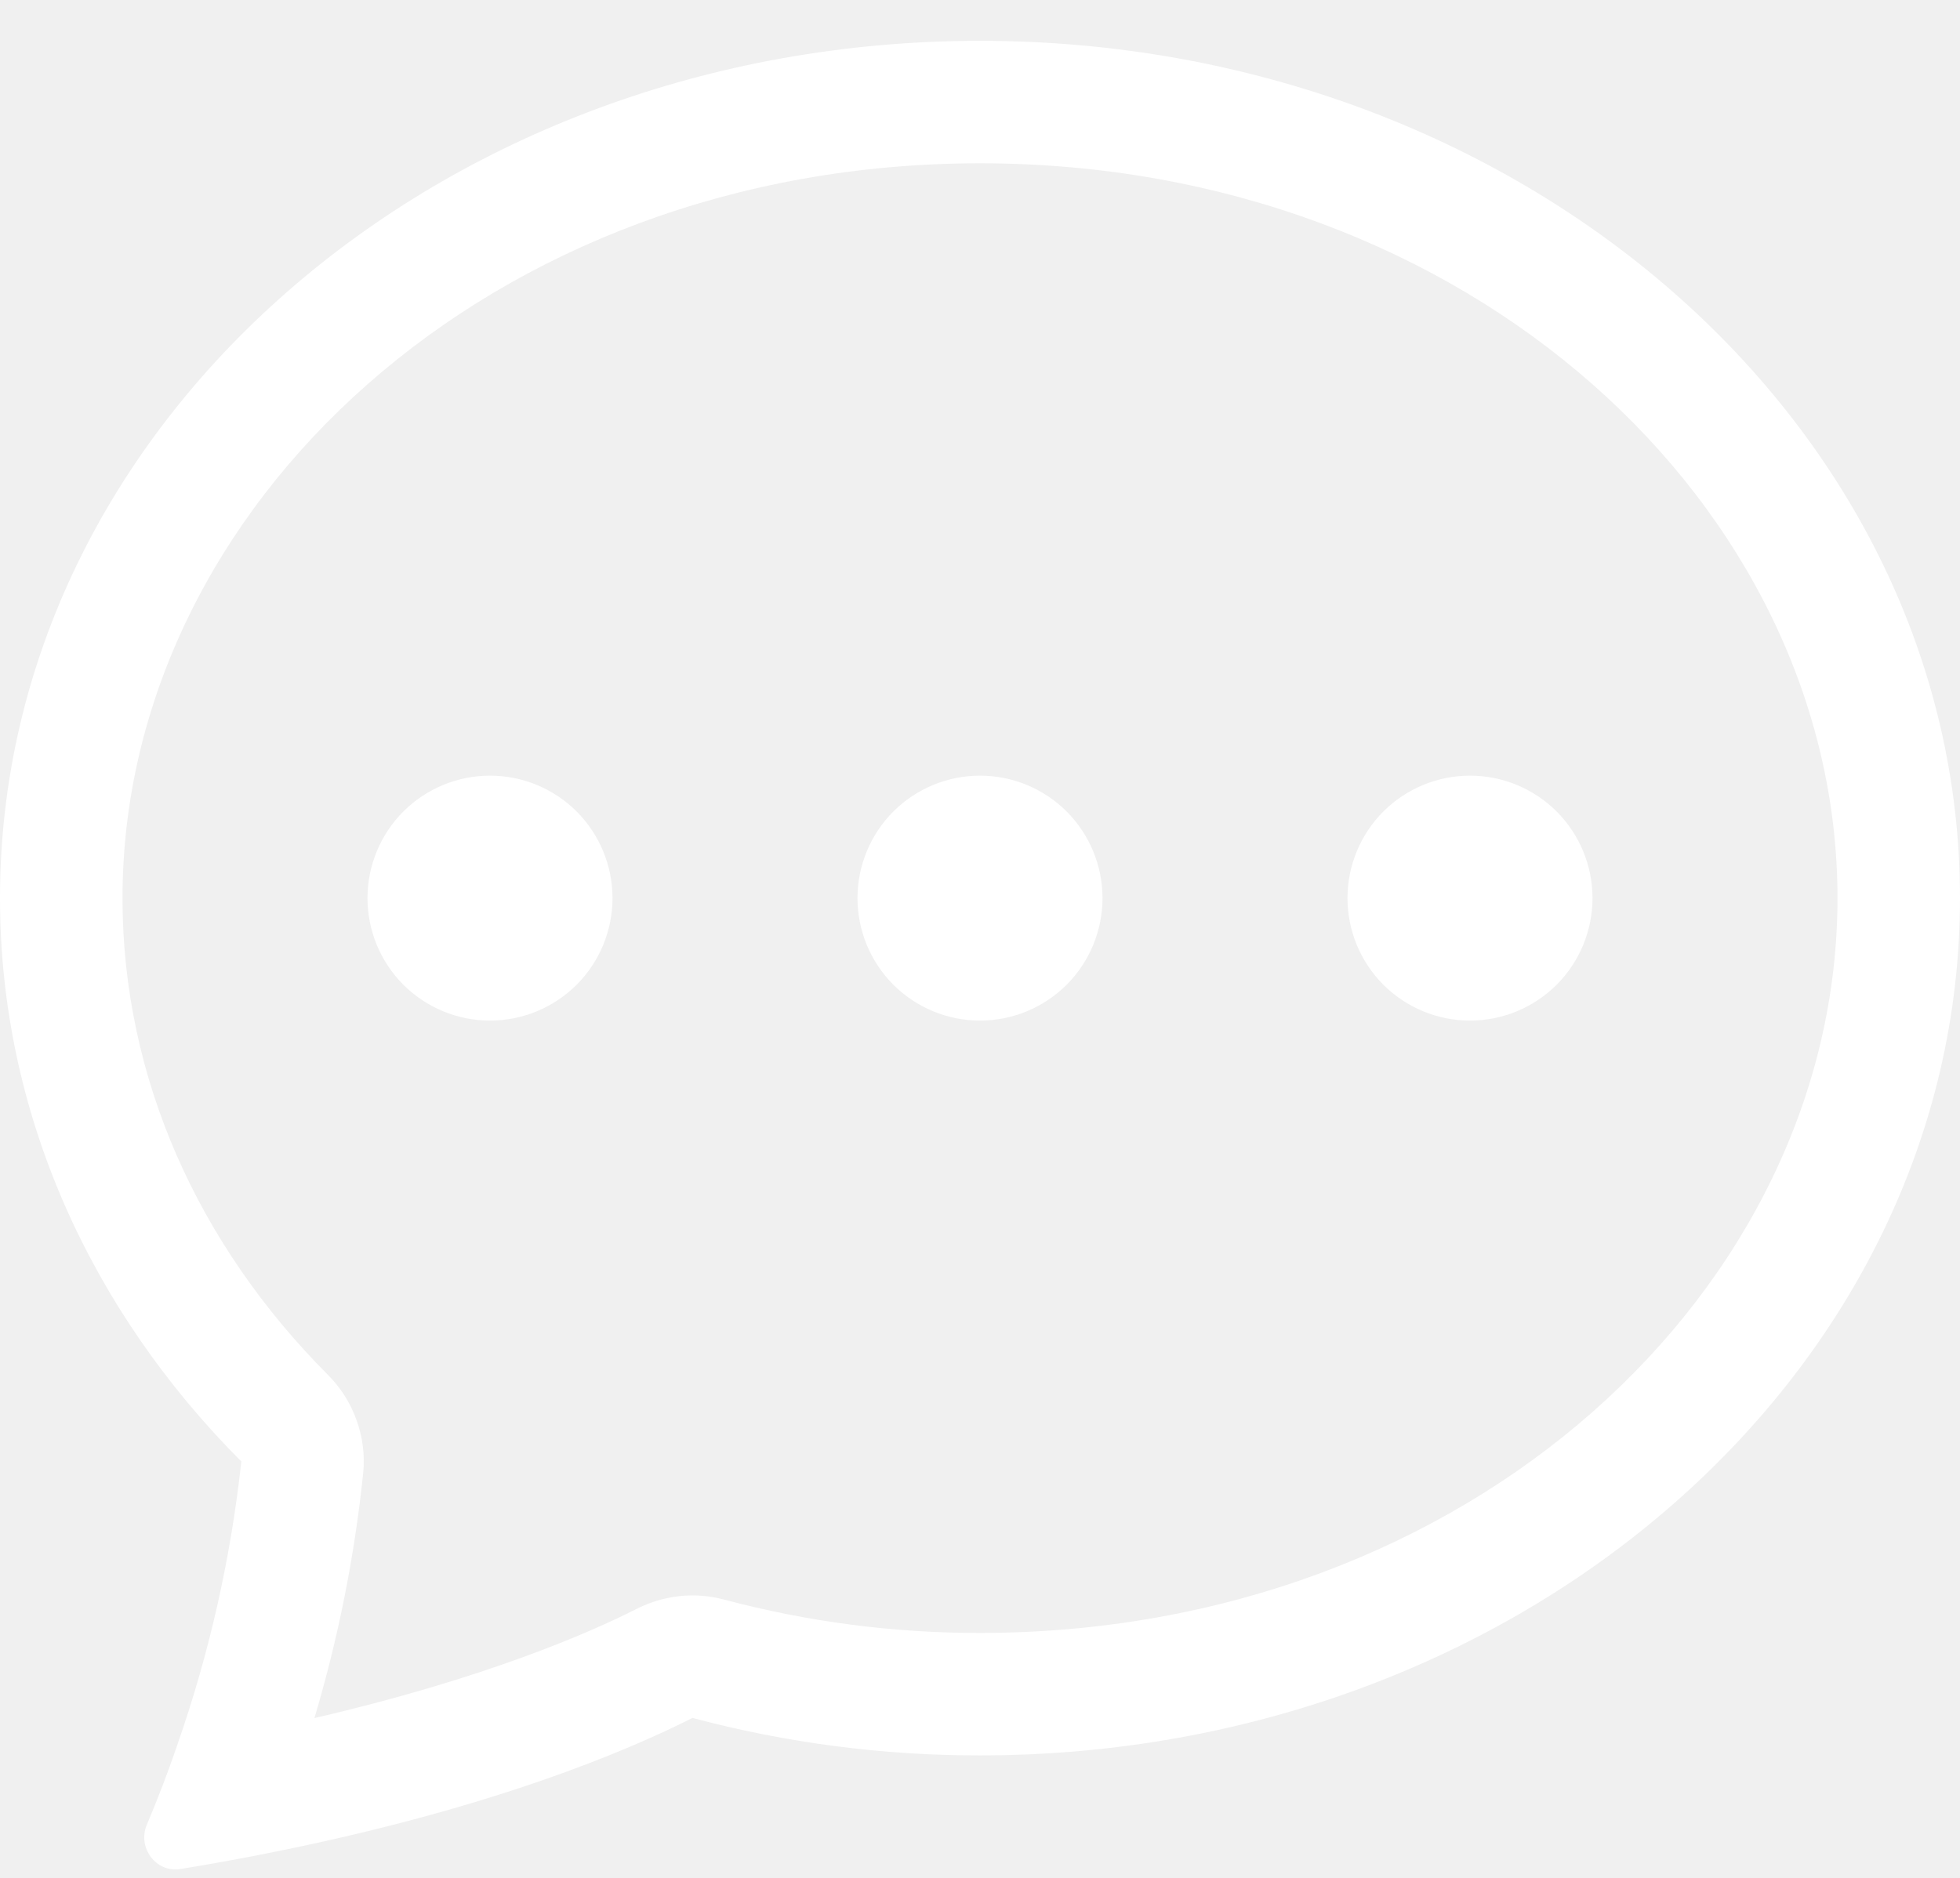
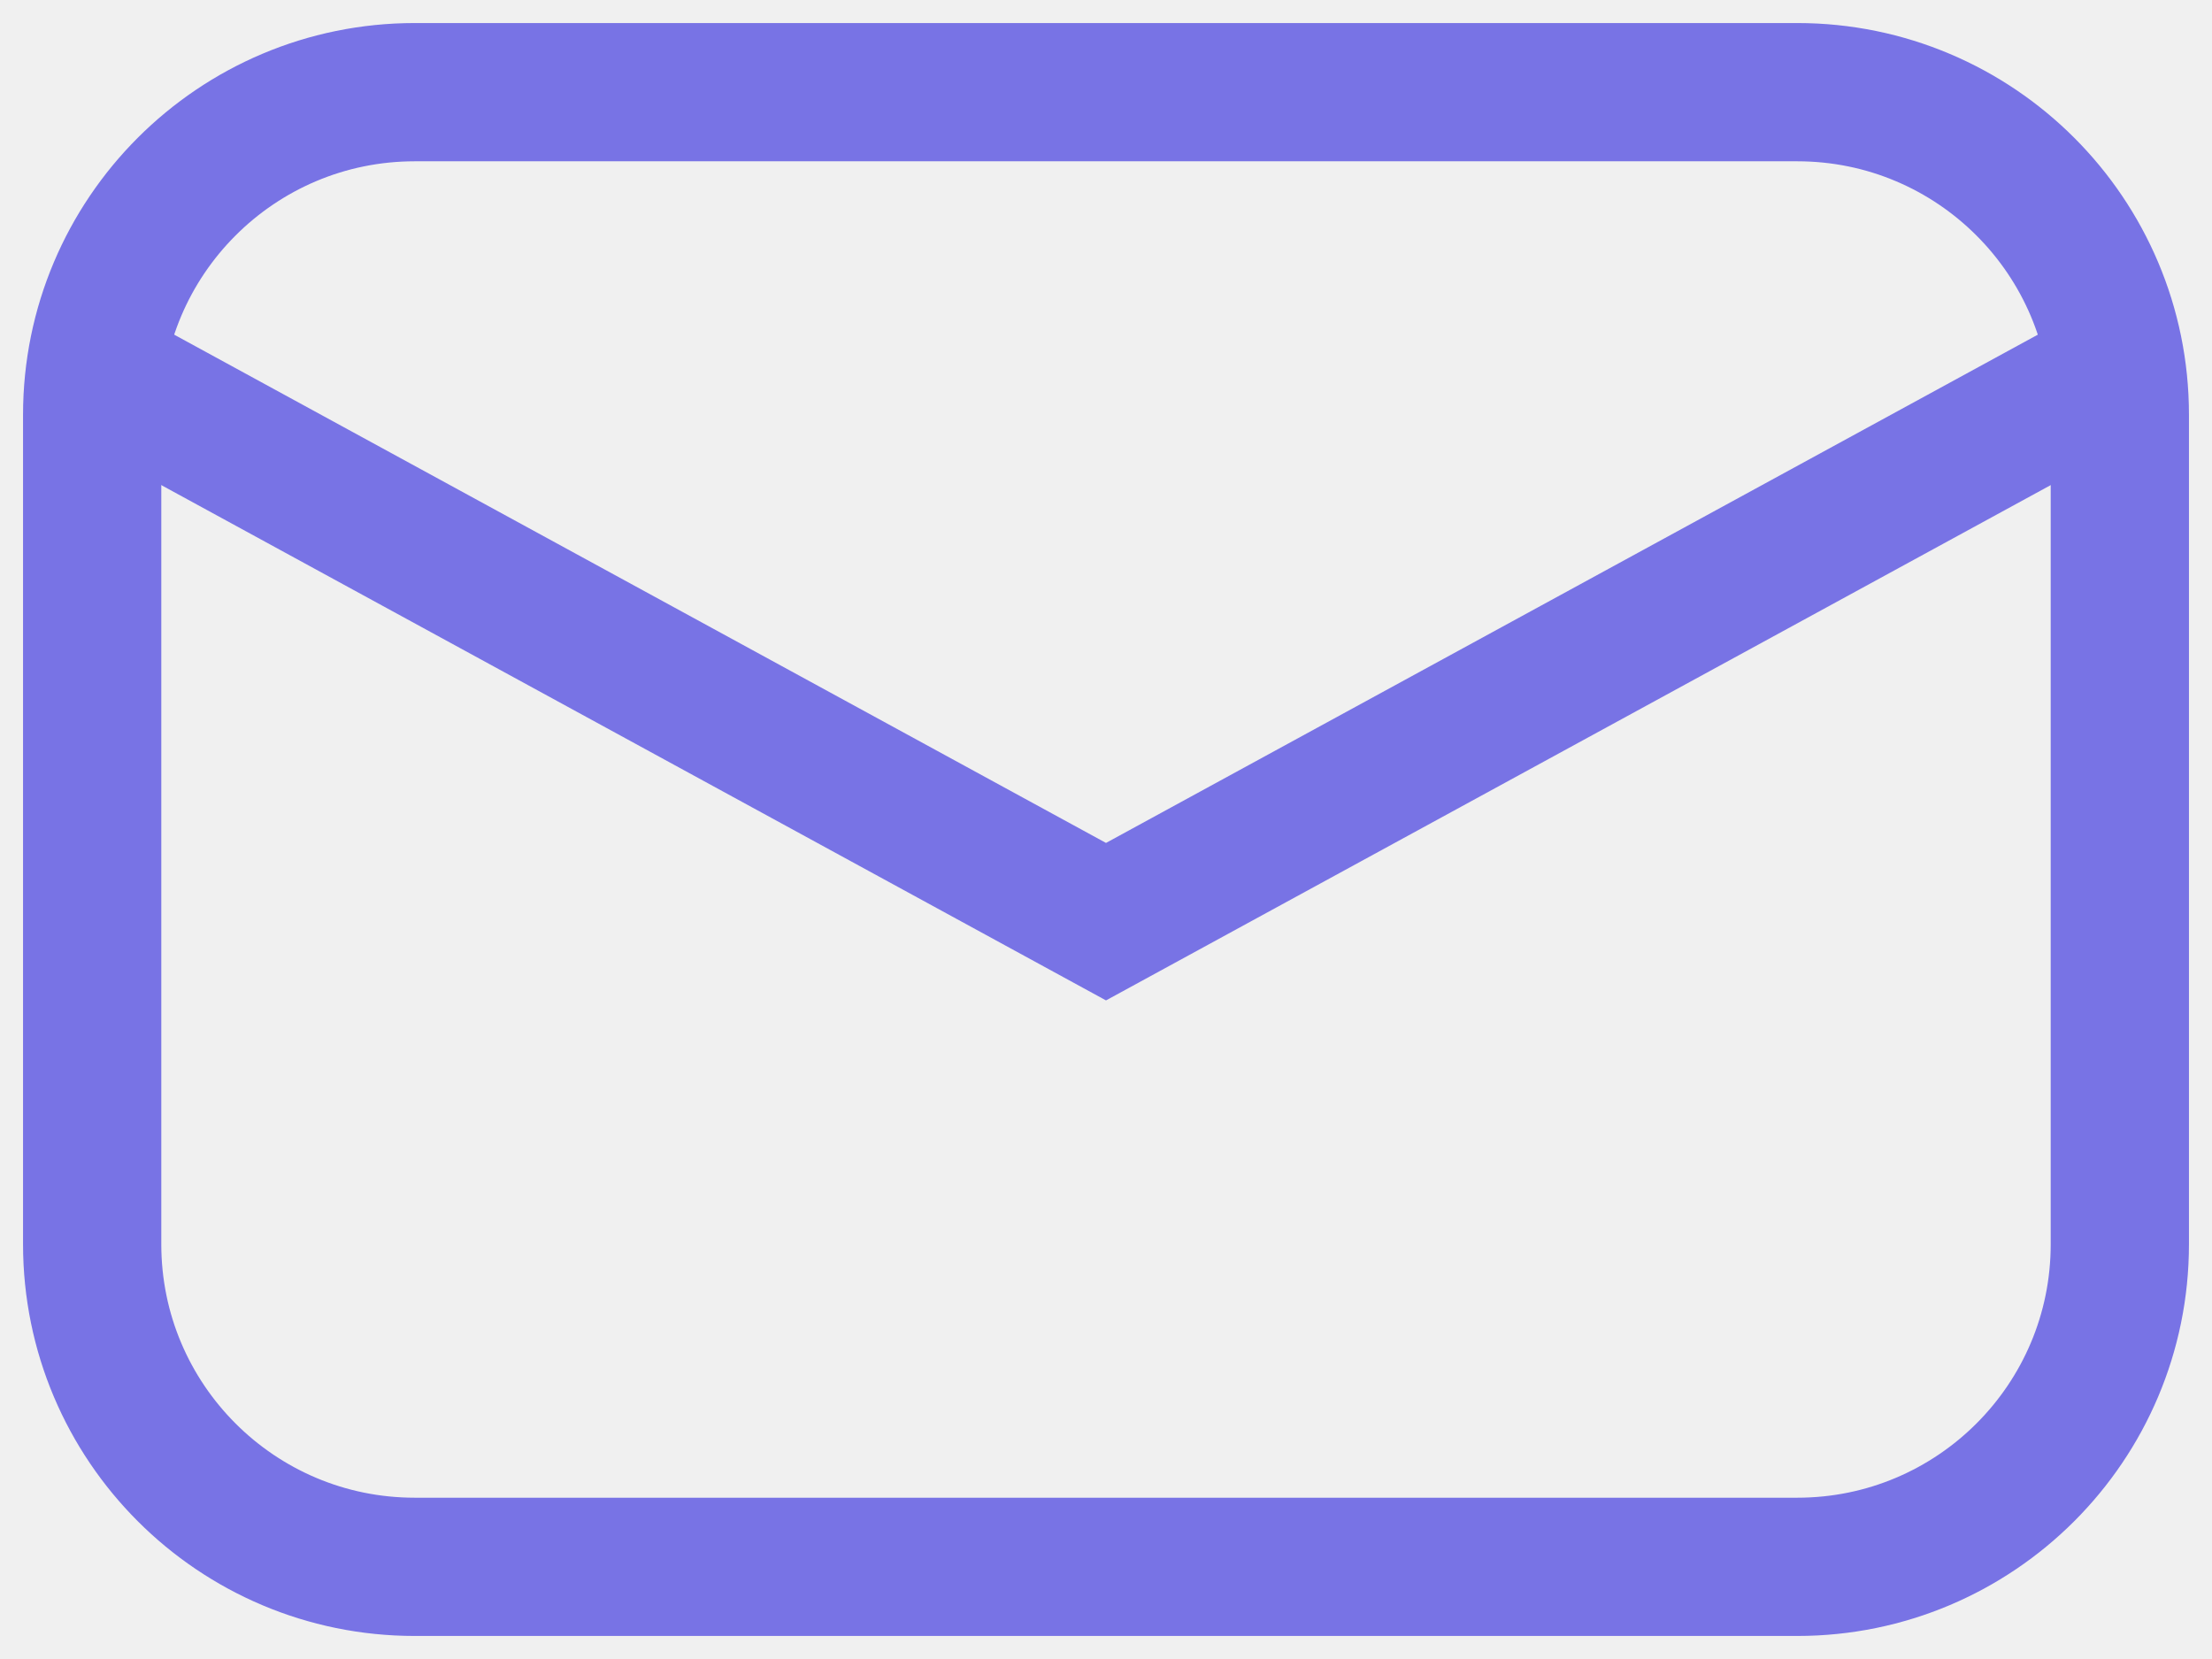
- <svg xmlns="http://www.w3.org/2000/svg" width="24" height="23" viewBox="0 0 24 23" fill="none">
-   <path d="M7.5 11C7.5 11.398 7.342 11.779 7.061 12.061C6.779 12.342 6.398 12.5 6 12.5C5.602 12.5 5.221 12.342 4.939 12.061C4.658 11.779 4.5 11.398 4.5 11C4.5 10.602 4.658 10.221 4.939 9.939C5.221 9.658 5.602 9.5 6 9.5C6.398 9.5 6.779 9.658 7.061 9.939C7.342 10.221 7.5 10.602 7.5 11ZM13.5 11C13.5 11.398 13.342 11.779 13.061 12.061C12.779 12.342 12.398 12.5 12 12.5C11.602 12.5 11.221 12.342 10.939 12.061C10.658 11.779 10.5 11.398 10.5 11C10.5 10.602 10.658 10.221 10.939 9.939C11.221 9.658 11.602 9.5 12 9.5C12.398 9.5 12.779 9.658 13.061 9.939C13.342 10.221 13.5 10.602 13.5 11ZM18 12.5C18.398 12.5 18.779 12.342 19.061 12.061C19.342 11.779 19.5 11.398 19.5 11C19.5 10.602 19.342 10.221 19.061 9.939C18.779 9.658 18.398 9.5 18 9.5C17.602 9.5 17.221 9.658 16.939 9.939C16.658 10.221 16.5 10.602 16.5 11C16.5 11.398 16.658 11.779 16.939 12.061C17.221 12.342 17.602 12.5 18 12.5Z" fill="white" />
-   <path d="M3.248 22.704L3.277 22.698C6.022 22.154 7.699 21.436 8.479 21.041C9.628 21.347 10.812 21.502 12 21.5C18.627 21.5 24 16.799 24 11C24 5.201 18.627 0.5 12 0.5C5.373 0.5 0 5.201 0 11C0 13.64 1.115 16.055 2.955 17.9C2.826 19.085 2.563 20.252 2.169 21.377L2.164 21.393C2.053 21.716 1.931 22.035 1.798 22.349C1.68 22.628 1.909 22.94 2.208 22.892C2.555 22.835 2.902 22.773 3.248 22.704ZM4.447 18.043C4.469 17.823 4.441 17.601 4.366 17.394C4.292 17.186 4.173 16.997 4.017 16.841C2.427 15.245 1.5 13.202 1.5 11C1.5 6.212 6.006 2 12 2C17.994 2 22.5 6.212 22.5 11C22.5 15.79 17.994 20 12 20C10.943 20.002 9.89 19.864 8.868 19.592C8.511 19.496 8.131 19.536 7.801 19.703C7.221 19.997 5.941 20.558 3.85 21.043C4.142 20.063 4.342 19.059 4.447 18.043Z" fill="white" />
+ <svg xmlns="http://www.w3.org/2000/svg" width="24" height="18" viewBox="0 0 24 18" fill="none">
+   <rect x="1" y="1" width="22" height="16" rx="3.5" stroke="#7873E5" stroke-width="1.5" />
+   <path d="M1 4L12 10L23 4" stroke="#7873E5" stroke-width="1.5" />
</svg>
